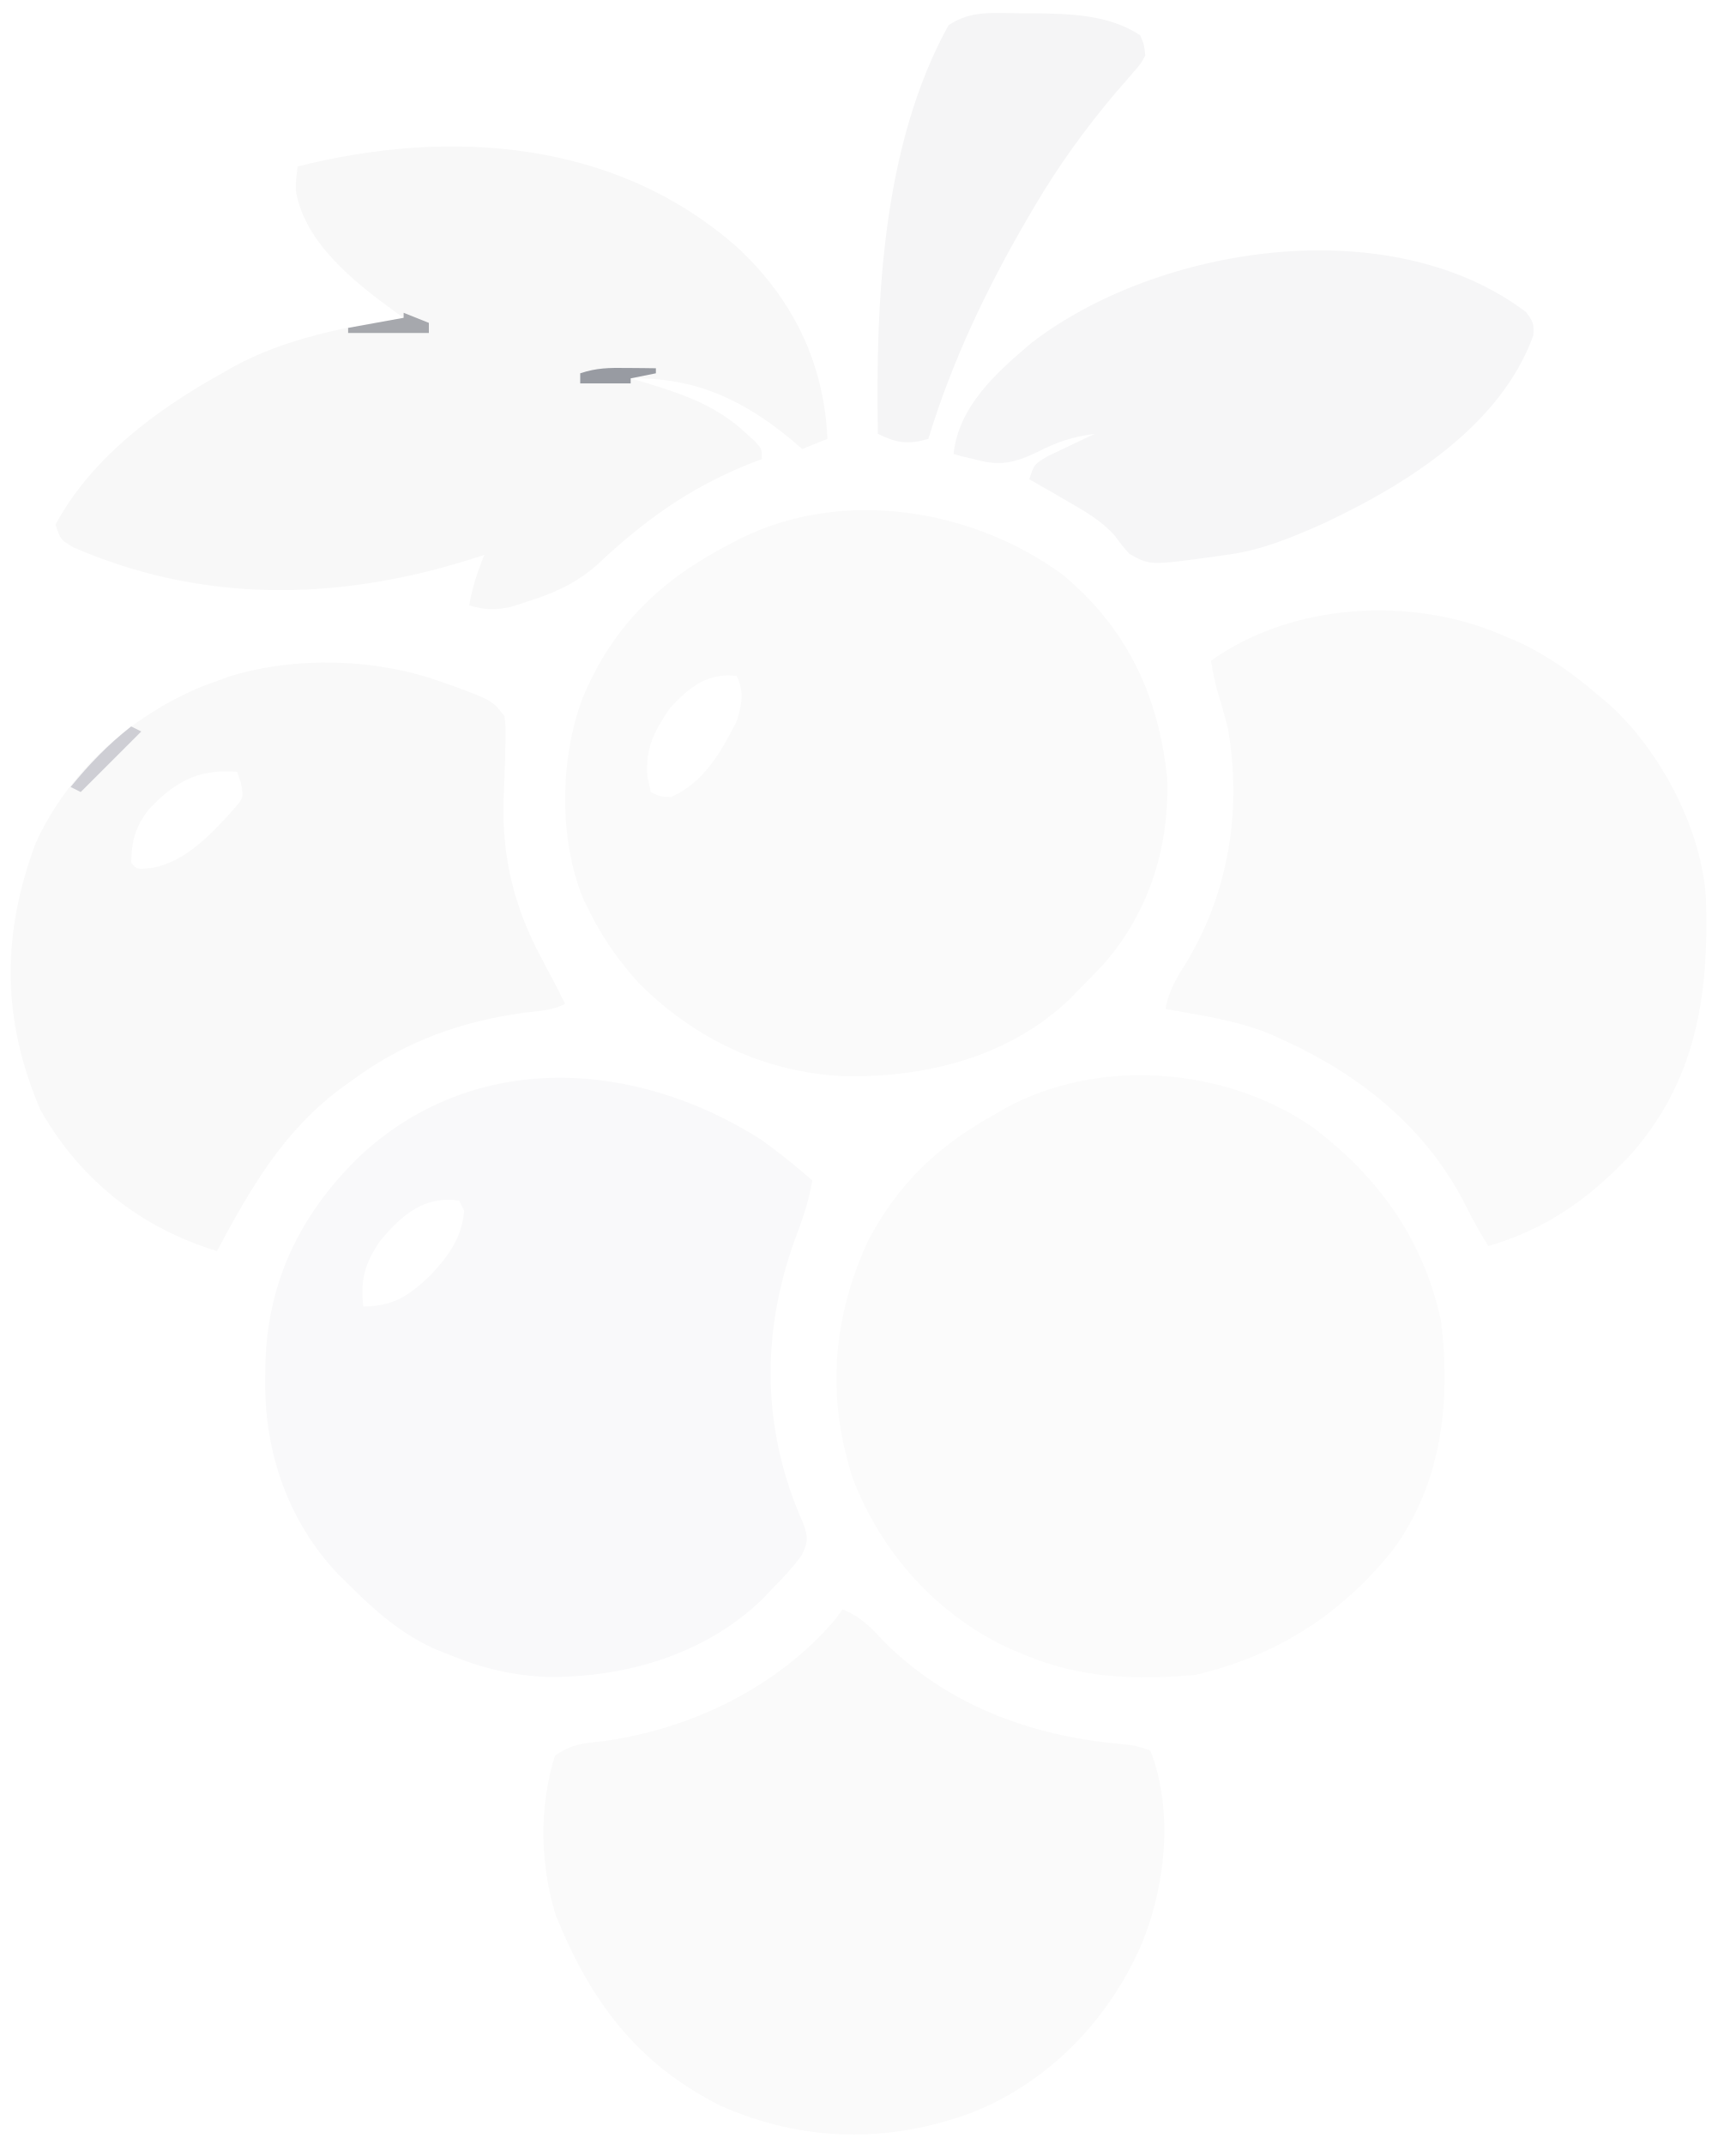
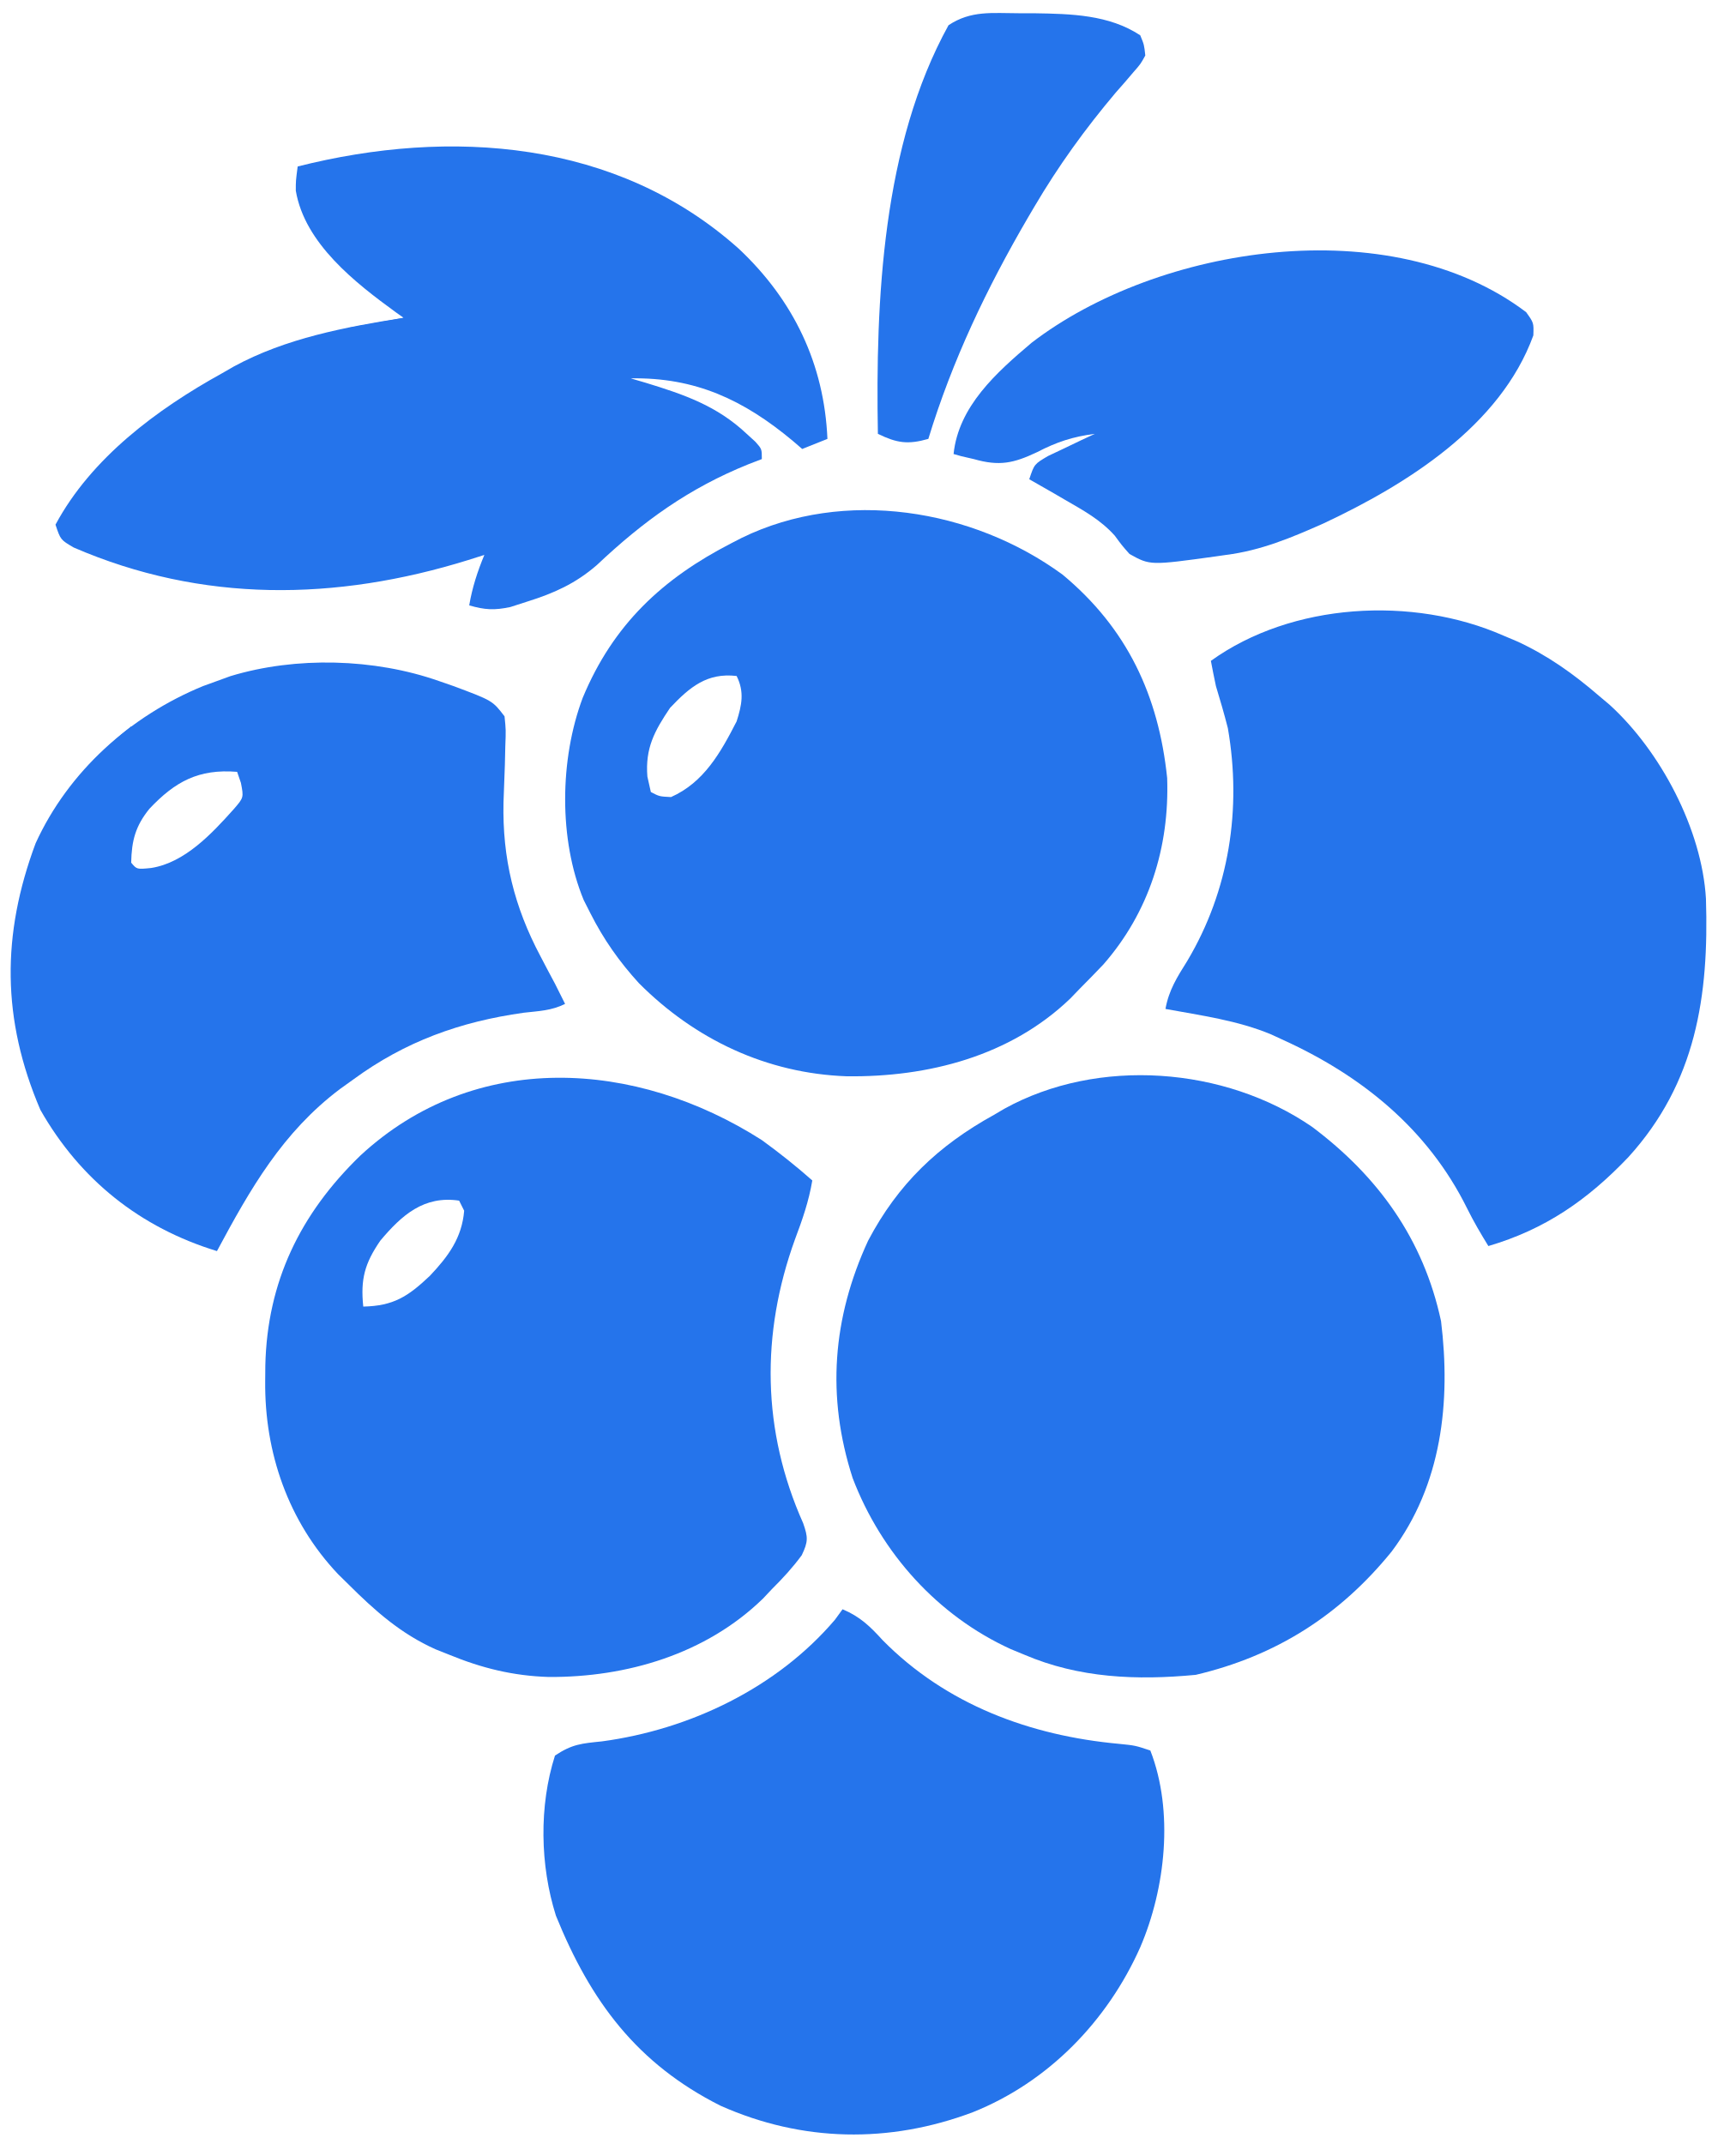
<svg xmlns="http://www.w3.org/2000/svg" version="1.1" width="344" height="425">
  <svg version="1.1" width="344" height="425">
-     <svg version="1.1" width="344" height="425" fill="#000000">
-       <path d="M0 0 C13.069 9.798 22.068 22.238 25.555 38.504 C27.518 54.51 25.718 70.957 15.748 84.206 C5.496 96.835 -7.161 104.884 -23.062 108.625 C-34.74 109.74 -46.19 109.283 -57.062 104.625 C-57.939 104.263 -58.816 103.901 -59.719 103.527 C-74.217 96.927 -85.385 84.497 -91.062 69.625 C-96.295 53.442 -95.062 37.885 -88 22.562 C-82.079 11.316 -74.117 3.729 -63.062 -2.375 C-62.386 -2.773 -61.709 -3.172 -61.012 -3.582 C-42.402 -13.869 -17.3 -11.908 0 0 Z " fill="#FBFBFB" transform="translate(260.0625,223.375)" />
-       <path d="M0 0 C12.827 10.653 19.043 23.994 20.746 40.328 C21.217 54.072 17.146 66.952 8.098 77.293 C6.553 78.914 4.991 80.519 3.41 82.105 C2.794 82.745 2.178 83.384 1.543 84.043 C-10.348 95.474 -26.656 99.655 -42.765 99.455 C-58.627 98.886 -72.84 92.157 -83.961 80.992 C-87.892 76.676 -90.957 72.313 -93.59 67.105 C-94.022 66.252 -94.454 65.399 -94.898 64.52 C-99.88 52.487 -99.656 36.562 -95.09 24.418 C-89.054 9.905 -79.281 0.779 -65.527 -6.27 C-64.555 -6.771 -64.555 -6.771 -63.562 -7.282 C-43.219 -17.201 -17.822 -13.037 0 0 Z M-77.777 26.418 C-80.877 31.014 -82.724 34.416 -82.277 40.043 C-81.937 41.559 -81.937 41.559 -81.59 43.105 C-79.9 43.991 -79.9 43.991 -77.59 44.105 C-71.065 41.206 -67.761 35.291 -64.59 29.105 C-63.562 25.868 -63.014 23.257 -64.59 20.105 C-70.449 19.416 -73.885 22.303 -77.777 26.418 Z " fill="#FAFAFA" transform="translate(210.5898,113.8945)" />
-       <path d="M0 0 C3.475 2.519 6.786 5.157 10 8 C9.314 12.111 8.032 15.793 6.562 19.688 C-0.22 38.432 0.009 57.615 8.188 75.938 C9.167 78.732 9.2 79.582 7.906 82.293 C6.098 84.747 4.162 86.853 2 89 C1.417 89.619 0.835 90.237 0.234 90.875 C-11.074 101.889 -26.808 106.511 -42.228 106.424 C-49.278 106.204 -55.467 104.687 -62 102 C-62.88 101.649 -63.761 101.299 -64.668 100.938 C-71.55 97.865 -76.702 93.29 -82 88 C-82.976 87.041 -82.976 87.041 -83.973 86.062 C-93.876 75.615 -98.587 61.917 -98.438 47.75 C-98.429 46.735 -98.421 45.72 -98.412 44.675 C-98.04 28.097 -91.501 14.616 -79.606 3.093 C-56.848 -18.012 -24.984 -15.97 0 0 Z M-75.621 19.934 C-78.717 24.433 -79.565 27.579 -79 33 C-73.002 32.875 -70.121 31 -65.797 26.902 C-62.144 23.035 -59.45 19.403 -59 14 C-59.33 13.34 -59.66 12.68 -60 12 C-66.951 10.957 -71.361 14.853 -75.621 19.934 Z " fill="#F9F9FA" transform="translate(151,226)" />
-       <path d="M0 0 C1.328 0.561 1.328 0.561 2.684 1.133 C8.788 3.939 13.929 7.62 19 12 C19.679 12.572 20.359 13.145 21.059 13.734 C31.136 22.928 39.334 38.431 40.125 52.169 C40.73 71.407 38.175 88.591 24.75 103.375 C16.664 111.861 8.277 117.685 -3 121 C-4.509 118.547 -5.945 116.112 -7.219 113.527 C-15.015 97.769 -28.179 87.146 -44 80 C-44.665 79.692 -45.33 79.384 -46.016 79.066 C-52.658 76.279 -59.948 75.295 -67 74 C-66.344 70.292 -64.676 67.668 -62.688 64.5 C-54.357 50.507 -51.856 34.351 -54.637 18.332 C-55.351 15.526 -56.158 12.77 -57 10 C-57.352 8.337 -57.691 6.671 -58 5 C-41.955 -6.553 -17.985 -7.919 0 0 Z " fill="#FAFAFA" transform="translate(298,126)" />
-       <path d="M0 0 C3.459 1.464 5.428 3.36 7.938 6.125 C20.548 18.92 37.199 25.063 54.77 26.676 C58 27 58 27 61 28 C65.696 40.072 63.996 55.373 59 67 C52.486 81.632 40.773 93.731 25.795 99.708 C9.252 105.924 -7.978 105.631 -24.18 98.418 C-40.757 90.083 -49.923 77.739 -56.812 60.75 C-59.964 50.799 -60.197 39 -57 29 C-53.587 26.725 -51.724 26.603 -47.688 26.188 C-30.255 23.84 -13.007 15.583 -1.5 2.062 C-1.005 1.382 -0.51 0.701 0 0 Z " fill="#FAFAFA" transform="translate(167,319)" />
-       <path d="M0 0 C10.848 10.196 16.918 22.827 17.562 37.688 C15.912 38.347 14.262 39.008 12.562 39.688 C11.945 39.156 11.328 38.625 10.691 38.078 C0.948 29.951 -8.606 25.467 -21.438 25.688 C-20.448 25.979 -19.457 26.27 -18.438 26.57 C-10.843 28.895 -4.334 31.125 1.562 36.688 C2.125 37.201 2.687 37.714 3.266 38.242 C4.562 39.688 4.562 39.688 4.562 41.688 C3.679 42.028 2.796 42.368 1.887 42.719 C-9.88 47.471 -18.9 53.969 -28.148 62.707 C-32.382 66.37 -36.615 68.271 -41.938 69.938 C-43.041 70.293 -44.144 70.649 -45.281 71.016 C-48.466 71.693 -50.345 71.587 -53.438 70.688 C-52.826 67.122 -51.817 64.025 -50.438 60.688 C-51.502 61.025 -52.567 61.363 -53.664 61.711 C-79.845 69.837 -106.366 70.241 -131.84 59.215 C-134.438 57.688 -134.438 57.688 -135.438 54.688 C-128.337 41.454 -115.306 31.801 -102.438 24.688 C-101.671 24.245 -100.904 23.803 -100.113 23.348 C-89.767 17.721 -77.977 15.511 -66.438 13.688 C-67.182 13.16 -67.182 13.16 -67.941 12.621 C-75.998 6.766 -86.039 -1.038 -87.809 -11.508 C-87.812 -13.438 -87.812 -13.438 -87.438 -16.312 C-57.179 -23.961 -24.131 -21.599 0 0 Z " fill="#F8F8F8" transform="translate(146.4375,49.3125)" />
-       <path d="M0 0 C0.937 0.325 1.874 0.65 2.84 0.984 C10.62 3.886 10.62 3.886 13 7 C13.277 9.705 13.277 9.705 13.152 12.961 C13.125 14.156 13.097 15.351 13.068 16.582 C12.982 19.072 12.891 21.561 12.795 24.051 C12.552 35.153 14.918 44.762 20.125 54.562 C20.623 55.513 21.12 56.463 21.633 57.441 C22.084 58.286 22.535 59.13 23 60 C23.671 61.331 24.34 62.664 25 64 C22.302 65.349 19.813 65.411 16.812 65.75 C4.237 67.515 -6.689 71.432 -17 79 C-17.864 79.619 -18.727 80.237 -19.617 80.875 C-31.012 89.465 -37.384 100.655 -44 113 C-59.21 108.344 -71.112 98.879 -79 85 C-86.669 67.072 -86.7 50.277 -79.938 32.152 C-73.434 17.904 -61.144 6.898 -46.746 0.996 C-45.84 0.667 -44.934 0.339 -44 0 C-43.125 -0.318 -42.249 -0.637 -41.348 -0.965 C-28.348 -4.921 -12.777 -4.494 0 0 Z M-57.375 25.312 C-60.124 28.706 -60.912 31.582 -61 36 C-59.889 37.341 -59.889 37.341 -57.062 37.062 C-50.383 36.027 -45.011 30.248 -40.684 25.41 C-38.687 23.102 -38.687 23.102 -39.25 20.188 C-39.498 19.466 -39.745 18.744 -40 18 C-47.637 17.377 -52.296 19.93 -57.375 25.312 Z " fill="#F9F9F9" transform="translate(87,135)" />
-       <path d="M0 0 C1.516 2.121 1.516 2.121 1.43 4.602 C-5.093 22.58 -23.726 34.165 -40.176 41.887 C-46.508 44.701 -52.59 47.255 -59.484 48.121 C-60.118 48.213 -60.752 48.305 -61.405 48.4 C-74.523 50.214 -74.523 50.214 -78.609 47.938 C-80.109 46.246 -80.109 46.246 -81.527 44.312 C-84.354 41.147 -87.771 39.294 -91.422 37.184 C-92.11 36.782 -92.799 36.381 -93.508 35.967 C-95.162 35.01 -96.823 34.064 -98.484 33.121 C-97.484 30.121 -97.484 30.121 -94.762 28.516 C-93.66 27.994 -92.557 27.471 -91.422 26.934 C-90.317 26.404 -89.212 25.874 -88.074 25.328 C-87.22 24.93 -86.365 24.531 -85.484 24.121 C-89.815 24.668 -93.06 25.74 -96.922 27.746 C-101.582 29.95 -104.386 30.578 -109.484 29.121 C-110.691 28.843 -110.691 28.843 -111.922 28.559 C-112.438 28.414 -112.953 28.27 -113.484 28.121 C-112.498 18.669 -105.001 11.977 -98.012 6.062 C-72.946 -13.192 -26.963 -20.392 0 0 Z " fill="#F6F6F7" transform="translate(302.4844,61.87891)" />
-       <path d="M0 0 C1.555 0.002 1.555 0.002 3.141 0.005 C10.315 0.12 17.871 0.281 24.062 4.375 C24.834 6.242 24.834 6.242 25.062 8.375 C24.125 10.076 24.125 10.076 22.633 11.773 C22.089 12.41 21.546 13.047 20.986 13.703 C20.392 14.378 19.799 15.054 19.188 15.75 C13.124 22.939 7.832 30.266 3.062 38.375 C2.654 39.069 2.246 39.762 1.825 40.477 C-6.364 54.516 -13.188 68.801 -17.938 84.375 C-21.992 85.533 -24.156 85.212 -27.938 83.375 C-28.408 56.869 -27.043 26.126 -13.938 2.375 C-9.481 -0.596 -5.248 -0.008 0 0 Z " fill="#F5F5F6" transform="translate(201.9375,2.625)" />
-       <path d="M0 0 C0.66 0.33 1.32 0.66 2 1 C-1.96 4.96 -5.92 8.92 -10 13 C-10.66 12.67 -11.32 12.34 -12 12 C-8.322 7.474 -4.589 3.606 0 0 Z " fill="#CECED4" transform="translate(26,144)" />
-       <path d="M0 0 C2.475 0.99 2.475 0.99 5 2 C5 2.66 5 3.32 5 4 C-0.28 4 -5.56 4 -11 4 C-11 3.67 -11 3.34 -11 3 C-5.555 2.01 -5.555 2.01 0 1 C0 0.67 0 0.34 0 0 Z " fill="#A6A8AD" transform="translate(80,62)" />
-       <path d="M0 0 C1.63 0.014 1.63 0.014 3.293 0.027 C4.124 0.039 4.956 0.051 5.812 0.062 C5.812 0.393 5.812 0.723 5.812 1.062 C4.162 1.393 2.513 1.722 0.812 2.062 C0.812 2.393 0.812 2.723 0.812 3.062 C-2.487 3.062 -5.787 3.062 -9.188 3.062 C-9.188 2.402 -9.188 1.742 -9.188 1.062 C-5.902 -0.033 -3.451 -0.037 0 0 Z " fill="#989BA2" transform="translate(124.1875,72.9375)" />
+     <svg version="1.1" width="344" height="425" fill="#2574eb">
+       <path d="M0 0 C13.069 9.798 22.068 22.238 25.555 38.504 C27.518 54.51 25.718 70.957 15.748 84.206 C5.496 96.835 -7.161 104.884 -23.062 108.625 C-34.74 109.74 -46.19 109.283 -57.062 104.625 C-57.939 104.263 -58.816 103.901 -59.719 103.527 C-74.217 96.927 -85.385 84.497 -91.062 69.625 C-96.295 53.442 -95.062 37.885 -88 22.562 C-82.079 11.316 -74.117 3.729 -63.062 -2.375 C-62.386 -2.773 -61.709 -3.172 -61.012 -3.582 C-42.402 -13.869 -17.3 -11.908 0 0 Z " fill="#2574eb" transform="translate(260.0625,223.375)" />
+       <path d="M0 0 C12.827 10.653 19.043 23.994 20.746 40.328 C21.217 54.072 17.146 66.952 8.098 77.293 C6.553 78.914 4.991 80.519 3.41 82.105 C2.794 82.745 2.178 83.384 1.543 84.043 C-10.348 95.474 -26.656 99.655 -42.765 99.455 C-58.627 98.886 -72.84 92.157 -83.961 80.992 C-87.892 76.676 -90.957 72.313 -93.59 67.105 C-94.022 66.252 -94.454 65.399 -94.898 64.52 C-99.88 52.487 -99.656 36.562 -95.09 24.418 C-89.054 9.905 -79.281 0.779 -65.527 -6.27 C-64.555 -6.771 -64.555 -6.771 -63.562 -7.282 C-43.219 -17.201 -17.822 -13.037 0 0 Z M-77.777 26.418 C-80.877 31.014 -82.724 34.416 -82.277 40.043 C-81.937 41.559 -81.937 41.559 -81.59 43.105 C-79.9 43.991 -79.9 43.991 -77.59 44.105 C-71.065 41.206 -67.761 35.291 -64.59 29.105 C-63.562 25.868 -63.014 23.257 -64.59 20.105 C-70.449 19.416 -73.885 22.303 -77.777 26.418 Z " fill="#2574eb" transform="translate(210.5898,113.8945)" />
+       <path d="M0 0 C3.475 2.519 6.786 5.157 10 8 C9.314 12.111 8.032 15.793 6.562 19.688 C-0.22 38.432 0.009 57.615 8.188 75.938 C9.167 78.732 9.2 79.582 7.906 82.293 C6.098 84.747 4.162 86.853 2 89 C1.417 89.619 0.835 90.237 0.234 90.875 C-11.074 101.889 -26.808 106.511 -42.228 106.424 C-49.278 106.204 -55.467 104.687 -62 102 C-62.88 101.649 -63.761 101.299 -64.668 100.938 C-71.55 97.865 -76.702 93.29 -82 88 C-82.976 87.041 -82.976 87.041 -83.973 86.062 C-93.876 75.615 -98.587 61.917 -98.438 47.75 C-98.429 46.735 -98.421 45.72 -98.412 44.675 C-98.04 28.097 -91.501 14.616 -79.606 3.093 C-56.848 -18.012 -24.984 -15.97 0 0 Z M-75.621 19.934 C-78.717 24.433 -79.565 27.579 -79 33 C-73.002 32.875 -70.121 31 -65.797 26.902 C-62.144 23.035 -59.45 19.403 -59 14 C-59.33 13.34 -59.66 12.68 -60 12 C-66.951 10.957 -71.361 14.853 -75.621 19.934 Z " fill="#2574eb" transform="translate(151,226)" />
+       <path d="M0 0 C1.328 0.561 1.328 0.561 2.684 1.133 C8.788 3.939 13.929 7.62 19 12 C19.679 12.572 20.359 13.145 21.059 13.734 C31.136 22.928 39.334 38.431 40.125 52.169 C40.73 71.407 38.175 88.591 24.75 103.375 C16.664 111.861 8.277 117.685 -3 121 C-4.509 118.547 -5.945 116.112 -7.219 113.527 C-15.015 97.769 -28.179 87.146 -44 80 C-44.665 79.692 -45.33 79.384 -46.016 79.066 C-52.658 76.279 -59.948 75.295 -67 74 C-66.344 70.292 -64.676 67.668 -62.688 64.5 C-54.357 50.507 -51.856 34.351 -54.637 18.332 C-55.351 15.526 -56.158 12.77 -57 10 C-57.352 8.337 -57.691 6.671 -58 5 C-41.955 -6.553 -17.985 -7.919 0 0 Z " fill="#2574eb" transform="translate(298,126)" />
+       <path d="M0 0 C3.459 1.464 5.428 3.36 7.938 6.125 C20.548 18.92 37.199 25.063 54.77 26.676 C58 27 58 27 61 28 C65.696 40.072 63.996 55.373 59 67 C52.486 81.632 40.773 93.731 25.795 99.708 C9.252 105.924 -7.978 105.631 -24.18 98.418 C-40.757 90.083 -49.923 77.739 -56.812 60.75 C-59.964 50.799 -60.197 39 -57 29 C-53.587 26.725 -51.724 26.603 -47.688 26.188 C-30.255 23.84 -13.007 15.583 -1.5 2.062 C-1.005 1.382 -0.51 0.701 0 0 Z " fill="#2574eb" transform="translate(167,319)" />
+       <path d="M0 0 C10.848 10.196 16.918 22.827 17.562 37.688 C15.912 38.347 14.262 39.008 12.562 39.688 C11.945 39.156 11.328 38.625 10.691 38.078 C0.948 29.951 -8.606 25.467 -21.438 25.688 C-20.448 25.979 -19.457 26.27 -18.438 26.57 C-10.843 28.895 -4.334 31.125 1.562 36.688 C2.125 37.201 2.687 37.714 3.266 38.242 C4.562 39.688 4.562 39.688 4.562 41.688 C3.679 42.028 2.796 42.368 1.887 42.719 C-9.88 47.471 -18.9 53.969 -28.148 62.707 C-32.382 66.37 -36.615 68.271 -41.938 69.938 C-43.041 70.293 -44.144 70.649 -45.281 71.016 C-48.466 71.693 -50.345 71.587 -53.438 70.688 C-52.826 67.122 -51.817 64.025 -50.438 60.688 C-51.502 61.025 -52.567 61.363 -53.664 61.711 C-79.845 69.837 -106.366 70.241 -131.84 59.215 C-134.438 57.688 -134.438 57.688 -135.438 54.688 C-128.337 41.454 -115.306 31.801 -102.438 24.688 C-101.671 24.245 -100.904 23.803 -100.113 23.348 C-89.767 17.721 -77.977 15.511 -66.438 13.688 C-67.182 13.16 -67.182 13.16 -67.941 12.621 C-75.998 6.766 -86.039 -1.038 -87.809 -11.508 C-87.812 -13.438 -87.812 -13.438 -87.438 -16.312 C-57.179 -23.961 -24.131 -21.599 0 0 Z " fill="#2574eb" transform="translate(146.4375,49.3125)" />
+       <path d="M0 0 C0.937 0.325 1.874 0.65 2.84 0.984 C10.62 3.886 10.62 3.886 13 7 C13.277 9.705 13.277 9.705 13.152 12.961 C13.125 14.156 13.097 15.351 13.068 16.582 C12.982 19.072 12.891 21.561 12.795 24.051 C12.552 35.153 14.918 44.762 20.125 54.562 C20.623 55.513 21.12 56.463 21.633 57.441 C22.084 58.286 22.535 59.13 23 60 C23.671 61.331 24.34 62.664 25 64 C22.302 65.349 19.813 65.411 16.812 65.75 C4.237 67.515 -6.689 71.432 -17 79 C-17.864 79.619 -18.727 80.237 -19.617 80.875 C-31.012 89.465 -37.384 100.655 -44 113 C-59.21 108.344 -71.112 98.879 -79 85 C-86.669 67.072 -86.7 50.277 -79.938 32.152 C-73.434 17.904 -61.144 6.898 -46.746 0.996 C-45.84 0.667 -44.934 0.339 -44 0 C-43.125 -0.318 -42.249 -0.637 -41.348 -0.965 C-28.348 -4.921 -12.777 -4.494 0 0 Z M-57.375 25.312 C-60.124 28.706 -60.912 31.582 -61 36 C-59.889 37.341 -59.889 37.341 -57.062 37.062 C-50.383 36.027 -45.011 30.248 -40.684 25.41 C-38.687 23.102 -38.687 23.102 -39.25 20.188 C-39.498 19.466 -39.745 18.744 -40 18 C-47.637 17.377 -52.296 19.93 -57.375 25.312 Z " fill="#2574eb" transform="translate(87,135)" />
+       <path d="M0 0 C1.516 2.121 1.516 2.121 1.43 4.602 C-5.093 22.58 -23.726 34.165 -40.176 41.887 C-46.508 44.701 -52.59 47.255 -59.484 48.121 C-60.118 48.213 -60.752 48.305 -61.405 48.4 C-74.523 50.214 -74.523 50.214 -78.609 47.938 C-80.109 46.246 -80.109 46.246 -81.527 44.312 C-84.354 41.147 -87.771 39.294 -91.422 37.184 C-92.11 36.782 -92.799 36.381 -93.508 35.967 C-95.162 35.01 -96.823 34.064 -98.484 33.121 C-97.484 30.121 -97.484 30.121 -94.762 28.516 C-93.66 27.994 -92.557 27.471 -91.422 26.934 C-90.317 26.404 -89.212 25.874 -88.074 25.328 C-87.22 24.93 -86.365 24.531 -85.484 24.121 C-89.815 24.668 -93.06 25.74 -96.922 27.746 C-101.582 29.95 -104.386 30.578 -109.484 29.121 C-110.691 28.843 -110.691 28.843 -111.922 28.559 C-112.438 28.414 -112.953 28.27 -113.484 28.121 C-112.498 18.669 -105.001 11.977 -98.012 6.062 C-72.946 -13.192 -26.963 -20.392 0 0 Z " fill="#2574eb" transform="translate(302.4844,61.87891)" />
+       <path d="M0 0 C1.555 0.002 1.555 0.002 3.141 0.005 C10.315 0.12 17.871 0.281 24.062 4.375 C24.834 6.242 24.834 6.242 25.062 8.375 C24.125 10.076 24.125 10.076 22.633 11.773 C22.089 12.41 21.546 13.047 20.986 13.703 C20.392 14.378 19.799 15.054 19.188 15.75 C13.124 22.939 7.832 30.266 3.062 38.375 C2.654 39.069 2.246 39.762 1.825 40.477 C-6.364 54.516 -13.188 68.801 -17.938 84.375 C-21.992 85.533 -24.156 85.212 -27.938 83.375 C-28.408 56.869 -27.043 26.126 -13.938 2.375 C-9.481 -0.596 -5.248 -0.008 0 0 Z " fill="#2574eb" transform="translate(201.9375,2.625)" />
+       <path d="M0 0 C0.66 0.33 1.32 0.66 2 1 C-1.96 4.96 -5.92 8.92 -10 13 C-10.66 12.67 -11.32 12.34 -12 12 C-8.322 7.474 -4.589 3.606 0 0 Z " fill="#2574eb" transform="translate(26,144)" />
+       <path d="M0 0 C2.475 0.99 2.475 0.99 5 2 C5 2.66 5 3.32 5 4 C-0.28 4 -5.56 4 -11 4 C-11 3.67 -11 3.34 -11 3 C-5.555 2.01 -5.555 2.01 0 1 C0 0.67 0 0.34 0 0 Z " fill="#2574eb" transform="translate(80,62)" />
+       <path d="M0 0 C1.63 0.014 1.63 0.014 3.293 0.027 C4.124 0.039 4.956 0.051 5.812 0.062 C5.812 0.393 5.812 0.723 5.812 1.062 C4.162 1.393 2.513 1.722 0.812 2.062 C0.812 2.393 0.812 2.723 0.812 3.062 C-2.487 3.062 -5.787 3.062 -9.188 3.062 C-9.188 2.402 -9.188 1.742 -9.188 1.062 C-5.902 -0.033 -3.451 -0.037 0 0 Z " fill="#2574eb" transform="translate(124.1875,72.9375)" />
    </svg>
  </svg>
  <style>@media (prefers-color-scheme: light) { :root { filter: none; } }
@media (prefers-color-scheme: dark) { :root { filter: none; } }
</style>
</svg>
